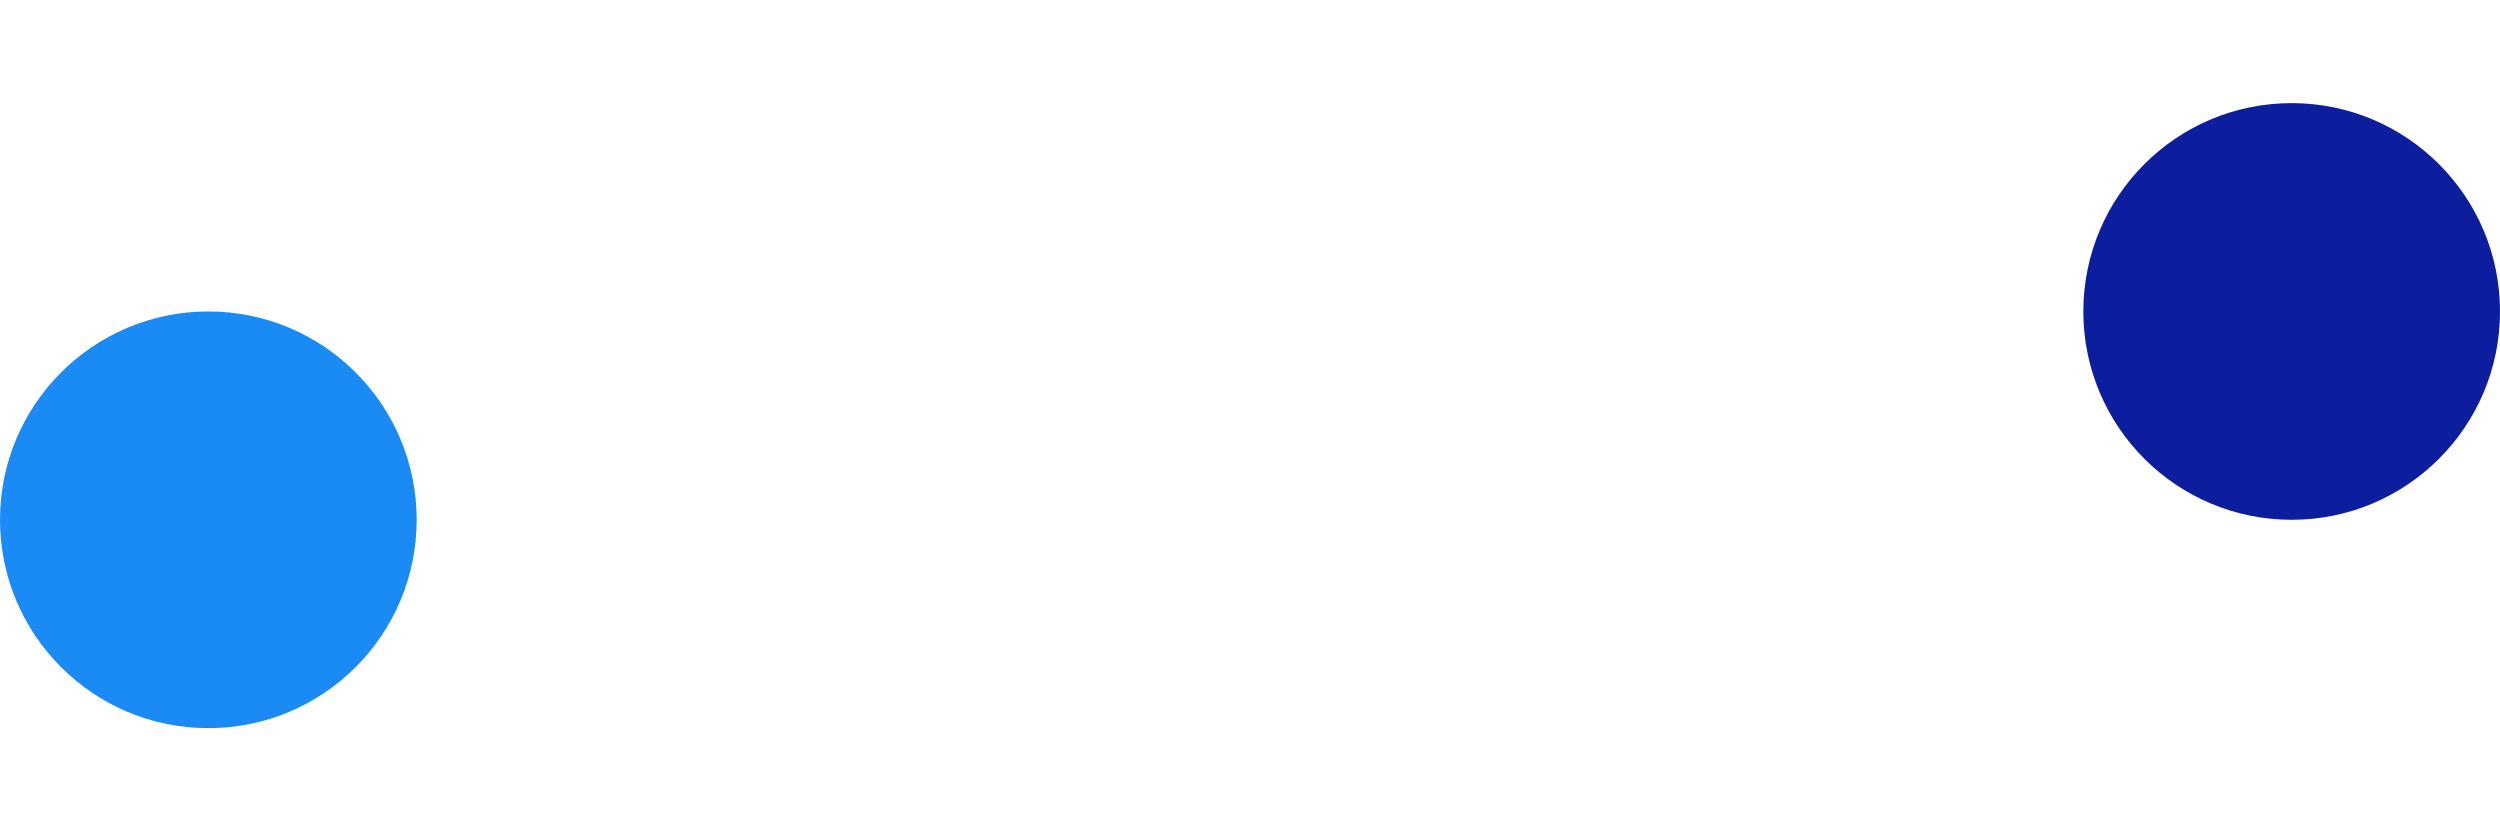
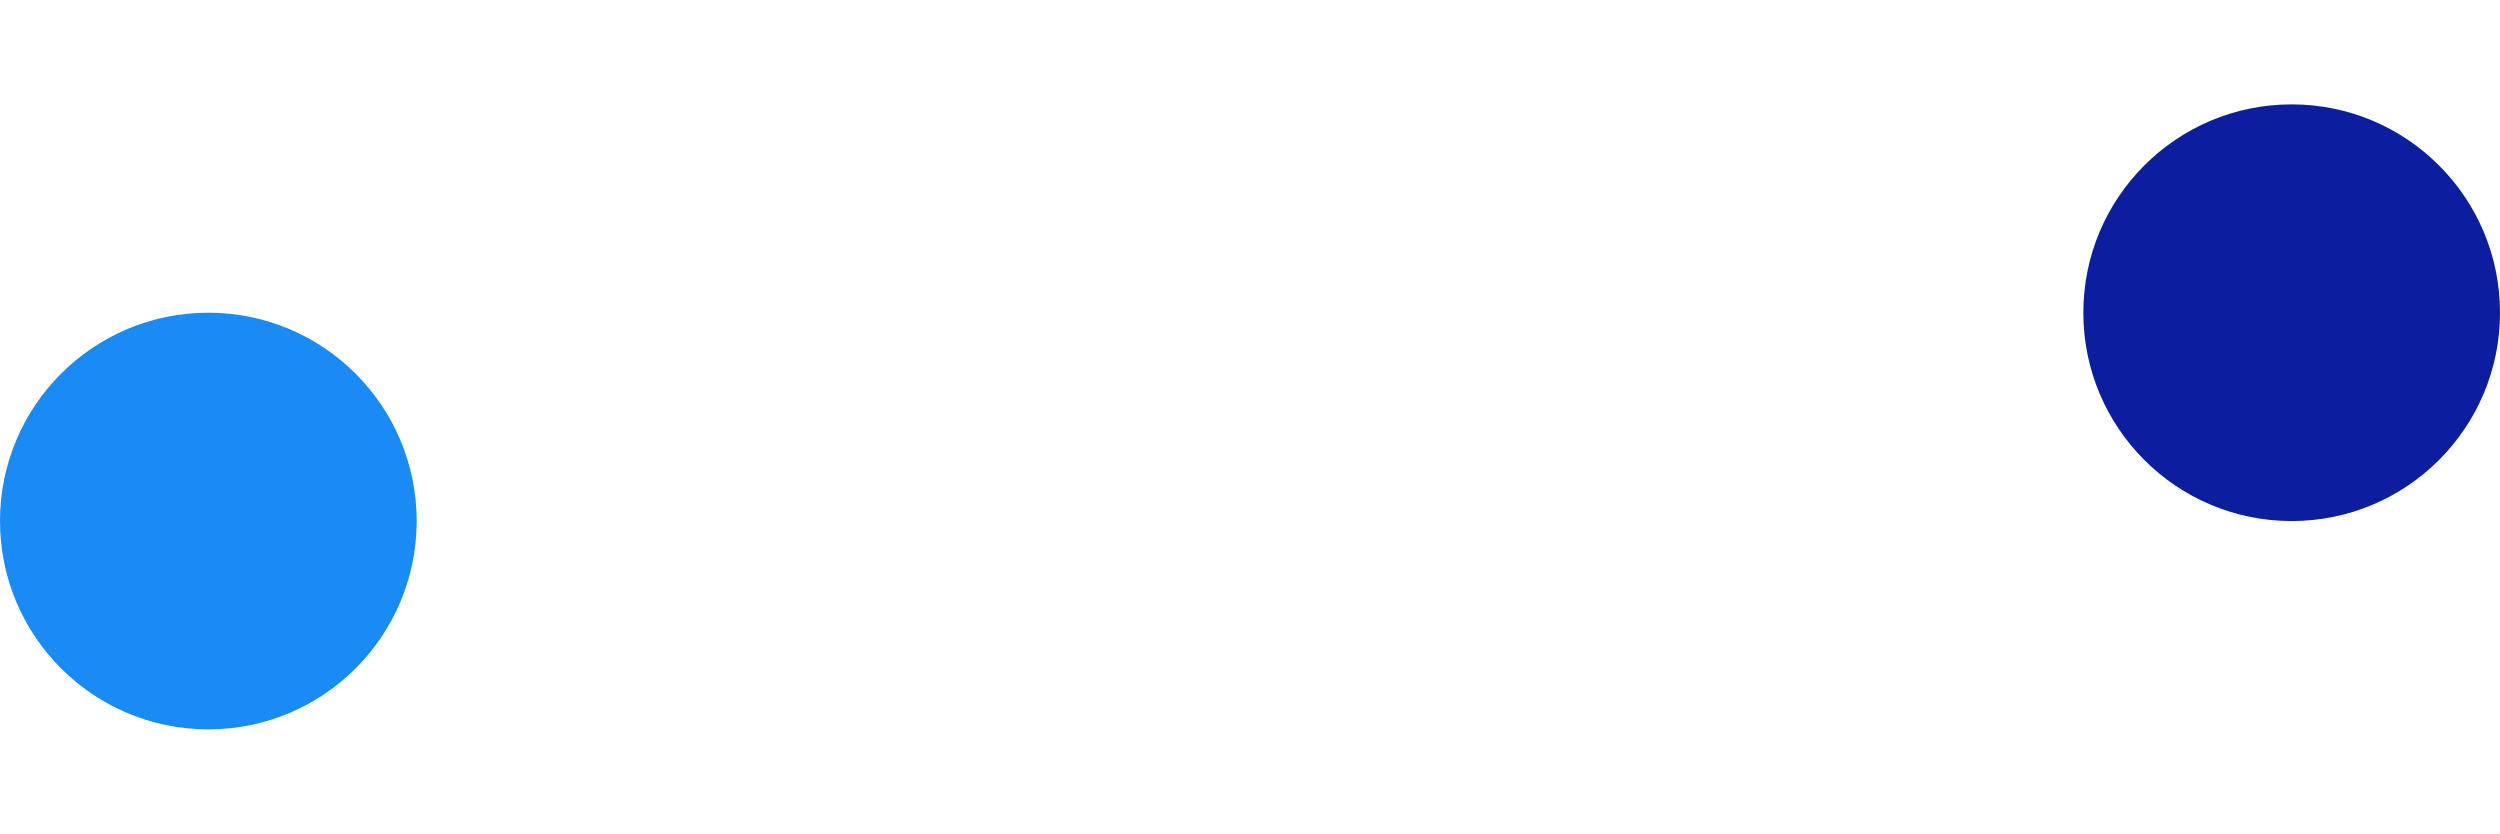
- <svg xmlns="http://www.w3.org/2000/svg" viewBox="-1 -1.995 12 3.99">
-   <circle r="1" cx="0" cy="0.5" fill="#1A8AF5" data-speed="5.0192504">
-     <animate attributeName="cx" dur="2.15s" repeatCount="indefinite" calcMode="discrete" values="0.083;0.166;0.249;0.332;0.415;0.498;0.58;0.663;0.746;0.829;0.912;0.995;1.078;1.161;1.244;1.327;1.41;1.493;1.575;1.658;1.741;1.824;1.907;1.99;2.073;2.156;2.239;2.322;2.405;2.488;2.571;2.653;2.736;2.819;2.902;2.985;3.068;3.151;3.234;3.317;3.4;3.483;3.566;3.648;3.731;3.814;3.897;3.98;4.063;4.042;4.034;4.035;4.045;4.064;4.091;4.125;4.208;4.245;4.291;4.344;4.403;4.468;4.537;4.61;4.687;4.77;4.851;4.934;5.017;5.1;5.183;5.266;5.349;5.432;5.515;5.598;5.681;5.764;5.847;5.93;6.012;6.095;6.178;6.261;6.344;6.427;6.51;6.593;6.676;6.759;6.842;6.924;7.007;7.09;7.173;7.256;7.339;7.422;7.505;7.588;7.671;7.754;7.837;7.919;8.002;8.085;8.168;8.251;8.334;8.417;8.5;8.583;8.666;8.749;8.831;8.914;8.997;9.08;9.163;9.246;9.329;9.412;9.495;9.578;9.661;9.743;9.826;9.909;9.909" />
-     <animate attributeName="cy" dur="2.15s" repeatCount="indefinite" calcMode="discrete" values="0.492;0.483;0.475;0.467;0.459;0.45;0.442;0.434;0.425;0.417;0.409;0.4;0.392;0.384;0.376;0.367;0.359;0.351;0.342;0.334;0.326;0.318;0.309;0.301;0.293;0.284;0.276;0.268;0.26;0.251;0.243;0.235;0.226;0.218;0.21;0.201;0.193;0.185;0.177;0.168;0.16;0.152;0.143;0.135;0.127;0.119;0.11;0.102;0.094;0.005;-0.082;-0.168;-0.251;-0.333;-0.412;-0.488;-0.488;-0.575;-0.652;-0.72;-0.781;-0.835;-0.881;-0.921;-0.953;-0.946;-0.971;-0.988;-0.995;-0.995;-0.986;-0.978;-0.97;-0.961;-0.953;-0.944;-0.936;-0.928;-0.919;-0.911;-0.903;-0.894;-0.886;-0.878;-0.869;-0.861;-0.852;-0.844;-0.836;-0.827;-0.819;-0.811;-0.802;-0.794;-0.785;-0.777;-0.769;-0.76;-0.752;-0.744;-0.735;-0.727;-0.718;-0.71;-0.702;-0.693;-0.685;-0.677;-0.668;-0.66;-0.651;-0.643;-0.635;-0.626;-0.618;-0.61;-0.601;-0.593;-0.585;-0.576;-0.568;-0.559;-0.551;-0.543;-0.534;-0.526;-0.518;-0.509;-0.509" />
+ <svg xmlns="http://www.w3.org/2000/svg" viewBox="-1 -2.001 12 4.001">
+   <circle r="1" cx="0" cy="0.5" fill="#1A8AF5" data-avg-speed="5.0134683" data-speed="5.0000005, 5.0000005, 5.0000005, 5.0000005, 5.0000005, 5.0000005, 5.0000005, 5.0000005, 5.0000005, 5.0000005, 5.0000005, 5.0000005, 5.000004, 4.9999967, 4.9999967, 5.000004, 4.9999967, 4.9999967, 5.000004, 4.9999967, 4.9999967, 4.9999967, 4.9999967, 4.9999967, 4.9999967, 5.000004, 5.000004, 5.000004, 5.000004, 5.000004, 5.000004, 5.000004, 5.000004, 5.000004, 5.000004, 5.000004, 5.000004, 5.000004, 5.000004, 5.000004, 5.000004, 5.000004, 5.000004, 5.000004, 5.000004, 5.000004, 5.000004, 5.000004, 4.9999895, 5.298042, 5.0587716, 5.0077834, 5.000124, 5.0000143, 5.5064197, 5.108075, 5.0173397, 5.0010757, 5.0000114, 5.3823237, 5.078356, 5.011457, 5.000417, 4.999997, 5.181766, 5.0328193, 5.00332, 5.0000143, 5.0559425, 5.0072694, 5.000099, 5.000001, 5.000001, 5.000001, 5.000001, 5.000001, 5.000001, 5.0000014, 5.0000014, 5.0000014, 5.000001, 5.0000014, 5.000001, 5.0000014, 5.0000014, 5.000001, 5.0000014, 5.0000014, 5.000001, 5.000001, 5.0000014, 5.000001, 5.0000014, 5.000001, 5.0000014, 5.0000014, 5.000001, 5.000001, 5.0000014, 5.0000014, 5.000001, 5.000001, 5.0000014, 5.0000014, 5.000001, 5.0000014, 4.9999733, 4.999973, 4.999973, 4.999973, 4.999973, 4.999973, 4.999973, 4.999973, 4.999973, 4.999973, 4.999973, 4.999973, 4.999973, 4.999973, 4.999973, 4.999973, 4.999973, 4.999973, 4.999973, 4.9999723, 4.9999723, 4.9999723, 4.9999723, 4.999972">
+     <animate attributeName="cx" dur="2.183s" repeatCount="indefinite" calcMode="discrete" values="0.083;0.166;0.249;0.332;0.415;0.498;0.58;0.663;0.746;0.829;0.912;0.995;1.078;1.161;1.244;1.327;1.41;1.493;1.575;1.658;1.741;1.824;1.907;1.99;2.073;2.156;2.239;2.322;2.405;2.488;2.571;2.653;2.736;2.819;2.902;2.985;3.068;3.151;3.234;3.317;3.4;3.483;3.566;3.648;3.731;3.814;3.897;3.98;4.063;4.026;4.012;4.013;4.025;4.108;4.093;4.105;4.134;4.173;4.257;4.281;4.325;4.383;4.447;4.531;4.592;4.664;4.741;4.824;4.904;4.986;5.07;5.153;5.235;5.318;5.401;5.484;5.567;5.65;5.733;5.816;5.899;5.982;6.065;6.147;6.23;6.313;6.396;6.479;6.562;6.645;6.728;6.811;6.894;6.977;7.059;7.142;7.225;7.308;7.391;7.474;7.557;7.64;7.723;7.806;7.888;7.971;8.054;8.137;8.22;8.303;8.386;8.469;8.552;8.635;8.718;8.8;8.883;8.966;9.049;9.132;9.215;9.298;9.381;9.464;9.547;9.63;9.712;9.795;9.878;9.961;9.961" />
+     <animate attributeName="cy" dur="2.183s" repeatCount="indefinite" calcMode="discrete" values="0.492;0.483;0.475;0.467;0.459;0.45;0.442;0.434;0.425;0.417;0.409;0.4;0.392;0.384;0.376;0.367;0.359;0.351;0.342;0.334;0.326;0.318;0.309;0.301;0.293;0.284;0.276;0.268;0.26;0.251;0.243;0.235;0.226;0.218;0.21;0.201;0.193;0.185;0.177;0.168;0.16;0.152;0.143;0.135;0.127;0.119;0.11;0.102;0.094;0.014;-0.069;-0.153;-0.235;-0.239;-0.329;-0.414;-0.492;-0.566;-0.565;-0.651;-0.723;-0.784;-0.836;-0.831;-0.892;-0.935;-0.966;-0.959;-0.986;-0.999;-1.001;-0.992;-0.984;-0.975;-0.967;-0.958;-0.95;-0.942;-0.933;-0.925;-0.916;-0.908;-0.9;-0.891;-0.883;-0.874;-0.866;-0.857;-0.849;-0.841;-0.832;-0.824;-0.815;-0.807;-0.799;-0.79;-0.782;-0.773;-0.765;-0.756;-0.748;-0.74;-0.731;-0.723;-0.714;-0.706;-0.698;-0.689;-0.681;-0.672;-0.664;-0.655;-0.647;-0.639;-0.63;-0.622;-0.613;-0.605;-0.597;-0.588;-0.58;-0.571;-0.563;-0.554;-0.546;-0.538;-0.529;-0.521;-0.512;-0.504;-0.504" />
  </circle>
-   <circle r="1" cx="10" cy="-0.5" fill="#0C1E9E" data-speed="5.019251">
-     <animate attributeName="cx" dur="2.15s" repeatCount="indefinite" calcMode="discrete" values="9.917;9.834;9.751;9.668;9.585;9.502;9.42;9.337;9.254;9.171;9.088;9.005;8.922;8.839;8.756;8.673;8.59;8.507;8.425;8.342;8.259;8.176;8.093;8.01;7.927;7.844;7.761;7.678;7.595;7.512;7.429;7.347;7.264;7.181;7.098;7.015;6.932;6.849;6.766;6.683;6.6;6.517;6.434;6.352;6.269;6.186;6.103;6.02;5.937;5.958;5.966;5.965;5.955;5.936;5.909;5.875;5.792;5.755;5.709;5.656;5.597;5.532;5.463;5.39;5.313;5.23;5.149;5.066;4.983;4.9;4.817;4.734;4.651;4.568;4.485;4.402;4.319;4.236;4.153;4.07;3.988;3.905;3.822;3.739;3.656;3.573;3.49;3.407;3.324;3.241;3.158;3.076;2.993;2.91;2.827;2.744;2.661;2.578;2.495;2.412;2.329;2.246;2.163;2.081;1.998;1.915;1.832;1.749;1.666;1.583;1.5;1.417;1.334;1.251;1.169;1.086;1.003;0.92;0.837;0.754;0.671;0.588;0.505;0.422;0.339;0.257;0.174;0.091;0.091" />
-     <animate attributeName="cy" dur="2.15s" repeatCount="indefinite" calcMode="discrete" values="-0.492;-0.483;-0.475;-0.467;-0.459;-0.45;-0.442;-0.434;-0.425;-0.417;-0.409;-0.4;-0.392;-0.384;-0.376;-0.367;-0.359;-0.351;-0.342;-0.334;-0.326;-0.318;-0.309;-0.301;-0.293;-0.284;-0.276;-0.268;-0.26;-0.251;-0.243;-0.235;-0.226;-0.218;-0.21;-0.201;-0.193;-0.185;-0.177;-0.168;-0.16;-0.152;-0.143;-0.135;-0.127;-0.119;-0.11;-0.102;-0.094;-0.005;0.082;0.168;0.251;0.333;0.412;0.488;0.488;0.575;0.652;0.72;0.781;0.835;0.881;0.921;0.953;0.946;0.971;0.988;0.995;0.995;0.986;0.978;0.97;0.961;0.953;0.944;0.936;0.928;0.919;0.911;0.903;0.894;0.886;0.878;0.869;0.861;0.852;0.844;0.836;0.827;0.819;0.811;0.802;0.794;0.785;0.777;0.769;0.76;0.752;0.744;0.735;0.727;0.718;0.71;0.702;0.693;0.685;0.677;0.668;0.66;0.651;0.643;0.635;0.626;0.618;0.61;0.601;0.593;0.585;0.576;0.568;0.559;0.551;0.543;0.534;0.526;0.518;0.509;0.509" />
+   <circle r="1" cx="10" cy="-0.5" fill="#0C1E9E" data-avg-speed="5.013474" data-speed="5.000018, 5.000018, 5.000018, 5.000018, 5.000018, 5.000018, 5.000018, 5.000018, 5.000018, 5.000018, 5.000018, 5.000018, 5.000018, 5.000018, 5.000018, 5.000018, 5.000018, 5.000018, 5.000018, 5.000018, 5.000018, 5.000018, 5.000018, 5.000018, 4.99999, 4.99999, 4.99999, 4.99999, 4.99999, 4.99999, 4.9999895, 4.9999895, 4.9999895, 4.9999895, 4.9999895, 4.9999895, 4.9999895, 4.9999895, 4.9999895, 4.9999895, 4.9999895, 4.9999895, 4.9999895, 4.9999895, 4.9999895, 4.9999895, 4.9999895, 4.9999895, 4.9999895, 5.298042, 5.0587716, 5.0077834, 5.000124, 5.0000143, 5.5064197, 5.108075, 5.0173397, 5.0010743, 5.0000114, 5.3823237, 5.078356, 5.011457, 5.000417, 4.999997, 5.181763, 5.0328193, 5.00332, 4.9999857, 5.0559425, 5.0072694, 5.000099, 5.0000014, 5.0000014, 5.0000014, 5.0000014, 5.0000014, 5.0000014, 5.0000014, 5.000001, 5.0000014, 5.000001, 5.000001, 5.0000014, 5.0000014, 5.000001, 5.0000014, 5.000001, 5.0000014, 5.000001, 5.0000014, 5.0000014, 5.000001, 5.0000014, 5.000001, 5.000001, 5.0000014, 5.0000014, 5.000001, 5.0000014, 5.000001, 5.0000014, 5.0000014, 5.000001, 5.000001, 5.0000014, 5.0000014, 5.000001, 5.000001, 5.0000014, 5.0000014, 5.000001, 5.000001, 5.0000014, 5.0000014, 5.000001, 5.0000014, 5.000001, 5.0000014, 5.0000014, 5.000001, 5.000001, 5.0000014, 5.0000014, 5.000001, 4.9999995, 4.999999, 4.9999995, 4.999999, 5, 4.9999995">
+     <animate attributeName="cx" dur="2.183s" repeatCount="indefinite" calcMode="discrete" values="9.917;9.834;9.751;9.668;9.585;9.502;9.42;9.337;9.254;9.171;9.088;9.005;8.922;8.839;8.756;8.673;8.59;8.507;8.425;8.342;8.259;8.176;8.093;8.01;7.927;7.844;7.761;7.678;7.595;7.512;7.429;7.347;7.264;7.181;7.098;7.015;6.932;6.849;6.766;6.683;6.6;6.517;6.434;6.352;6.269;6.186;6.103;6.02;5.937;5.974;5.988;5.987;5.975;5.892;5.907;5.895;5.866;5.827;5.743;5.719;5.675;5.617;5.553;5.469;5.408;5.336;5.259;5.176;5.096;5.014;4.93;4.847;4.765;4.682;4.599;4.516;4.433;4.35;4.267;4.184;4.101;4.018;3.935;3.853;3.77;3.687;3.604;3.521;3.438;3.355;3.272;3.189;3.106;3.023;2.941;2.858;2.775;2.692;2.609;2.526;2.443;2.36;2.277;2.194;2.112;2.029;1.946;1.863;1.78;1.697;1.614;1.531;1.448;1.365;1.282;1.2;1.117;1.034;0.951;0.868;0.785;0.702;0.619;0.536;0.453;0.37;0.288;0.205;0.122;0.039;0.039" />
+     <animate attributeName="cy" dur="2.183s" repeatCount="indefinite" calcMode="discrete" values="-0.492;-0.483;-0.475;-0.467;-0.459;-0.45;-0.442;-0.434;-0.425;-0.417;-0.409;-0.4;-0.392;-0.384;-0.376;-0.367;-0.359;-0.351;-0.342;-0.334;-0.326;-0.318;-0.309;-0.301;-0.293;-0.284;-0.276;-0.268;-0.26;-0.251;-0.243;-0.235;-0.226;-0.218;-0.21;-0.201;-0.193;-0.185;-0.177;-0.168;-0.16;-0.152;-0.143;-0.135;-0.127;-0.119;-0.11;-0.102;-0.094;-0.014;0.069;0.153;0.235;0.239;0.329;0.414;0.492;0.566;0.565;0.651;0.723;0.784;0.836;0.831;0.892;0.935;0.966;0.959;0.986;0.999;1.001;0.992;0.984;0.975;0.967;0.958;0.95;0.942;0.933;0.925;0.916;0.908;0.9;0.891;0.883;0.874;0.866;0.857;0.849;0.841;0.832;0.824;0.815;0.807;0.799;0.79;0.782;0.773;0.765;0.756;0.748;0.74;0.731;0.723;0.714;0.706;0.698;0.689;0.681;0.672;0.664;0.655;0.647;0.639;0.63;0.622;0.613;0.605;0.597;0.588;0.58;0.571;0.563;0.554;0.546;0.538;0.529;0.521;0.512;0.504;0.504" />
  </circle>
</svg>
